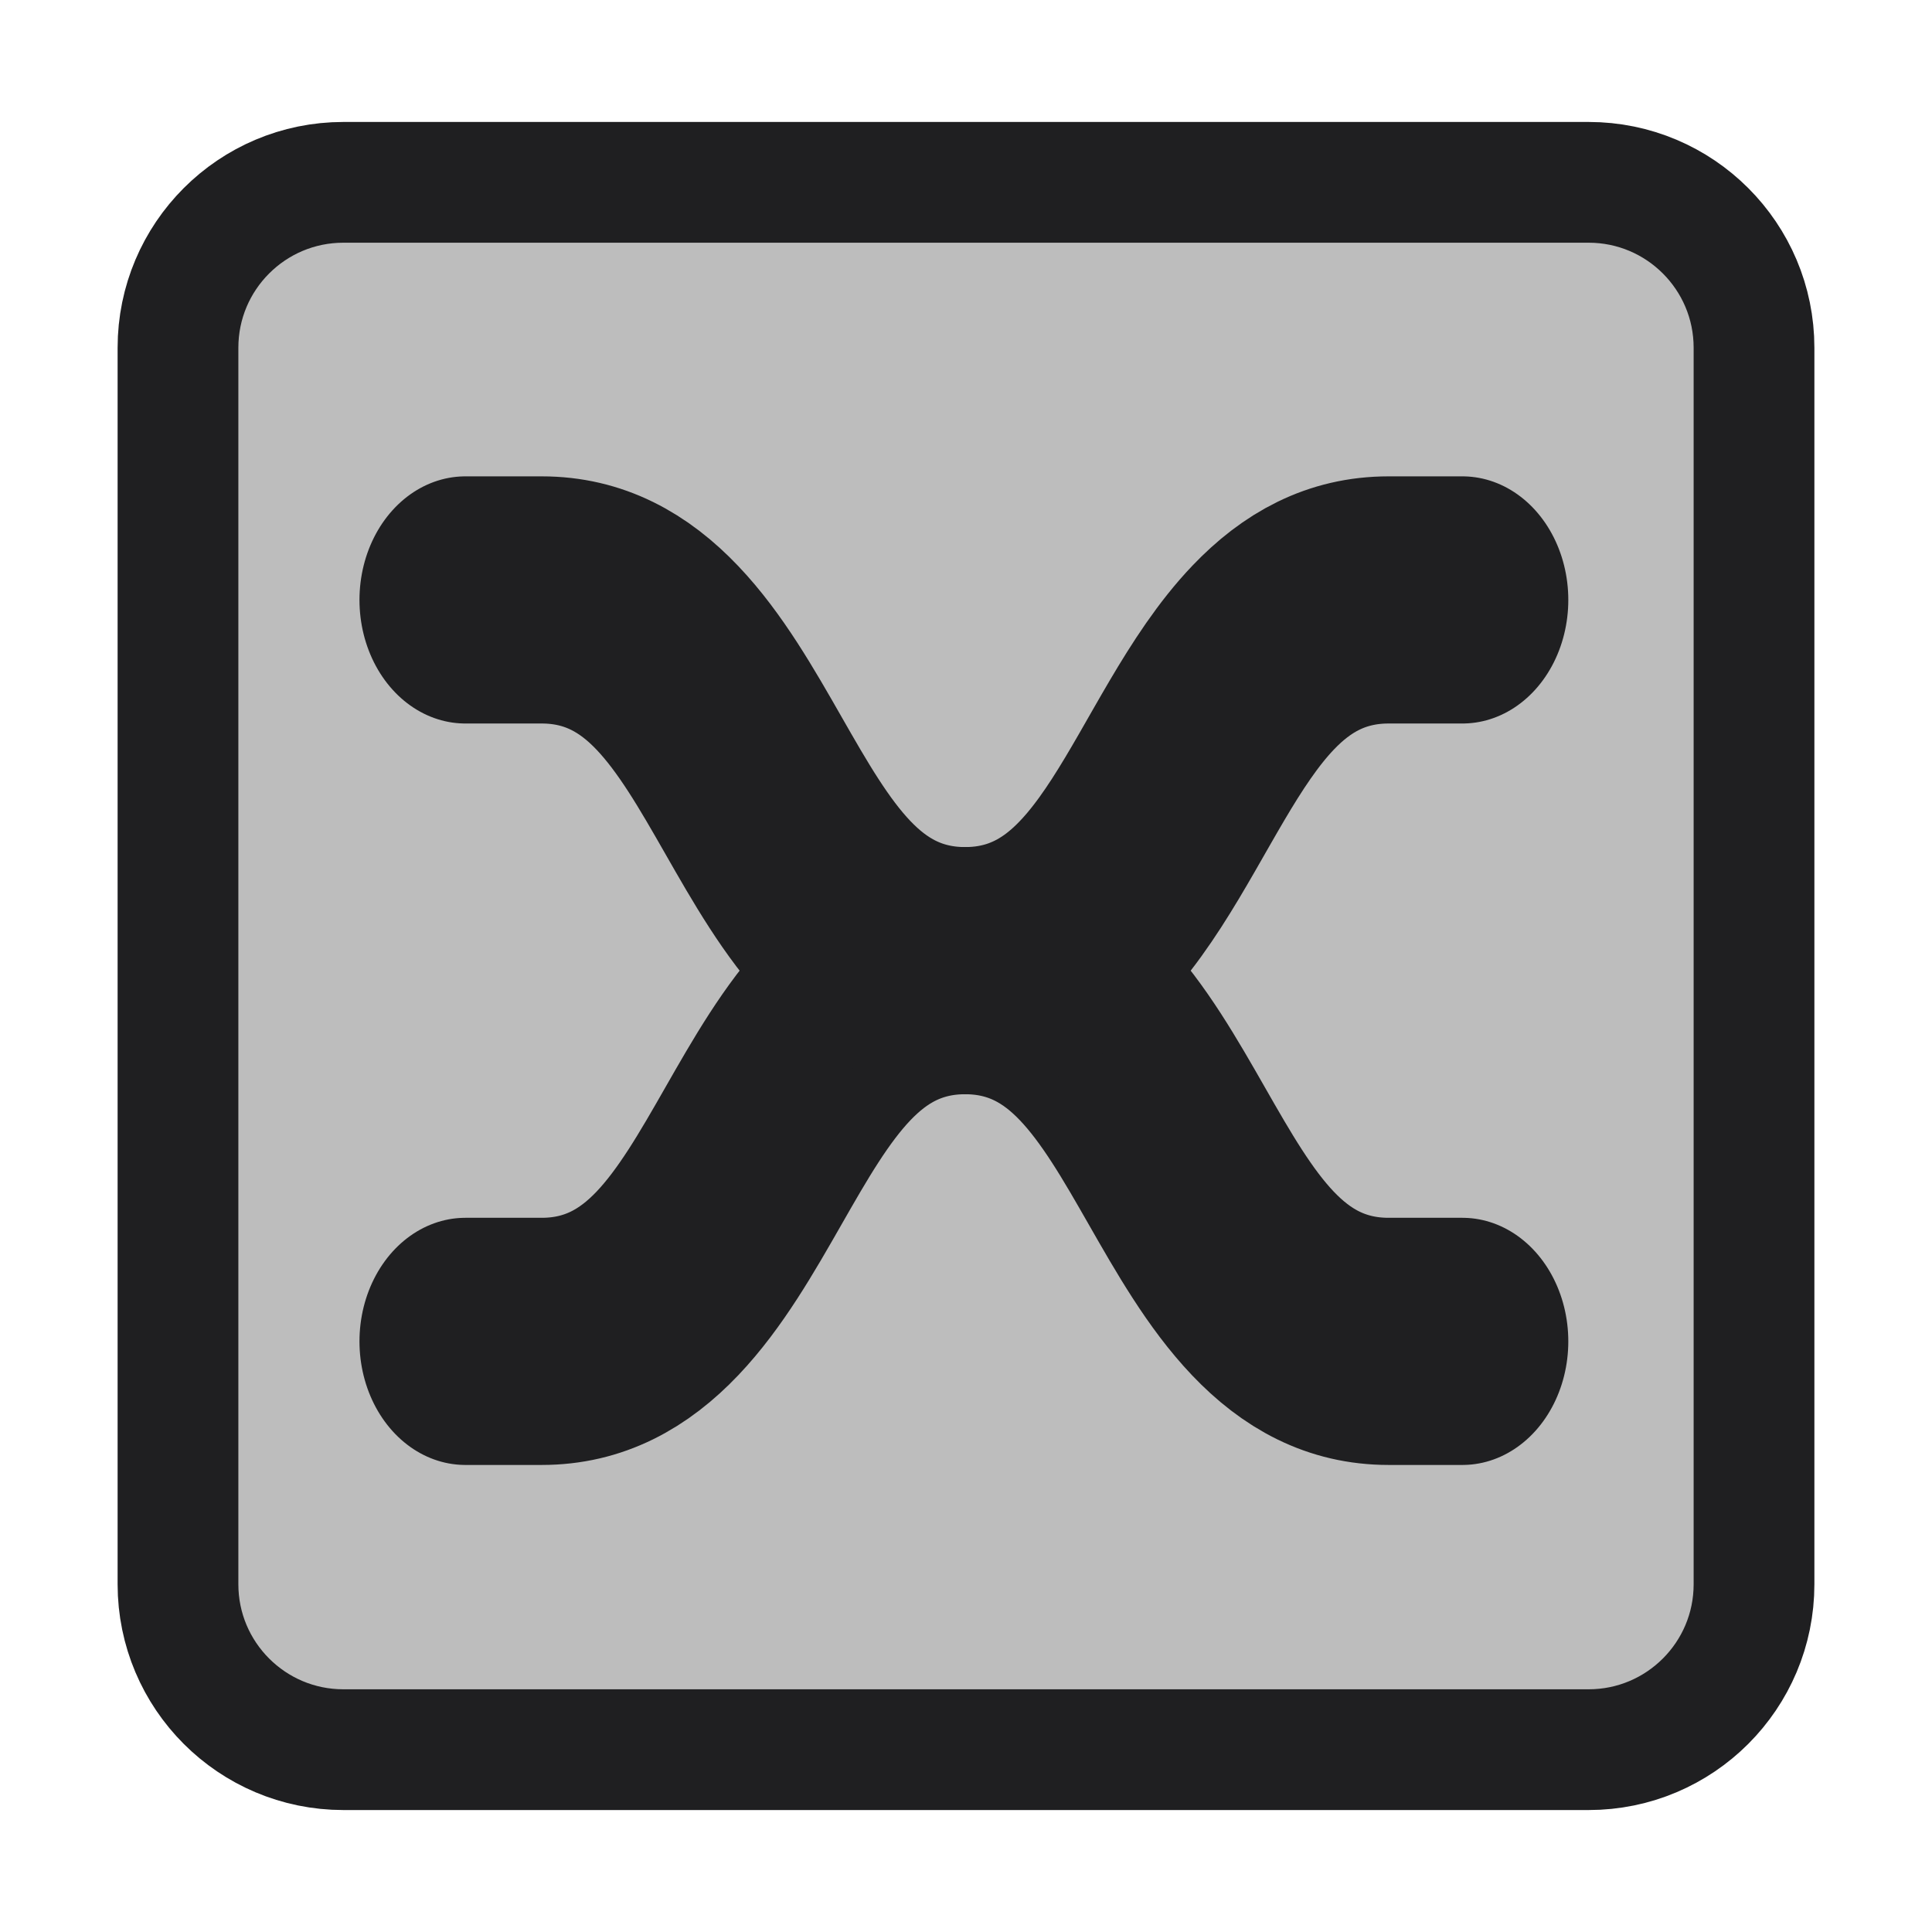
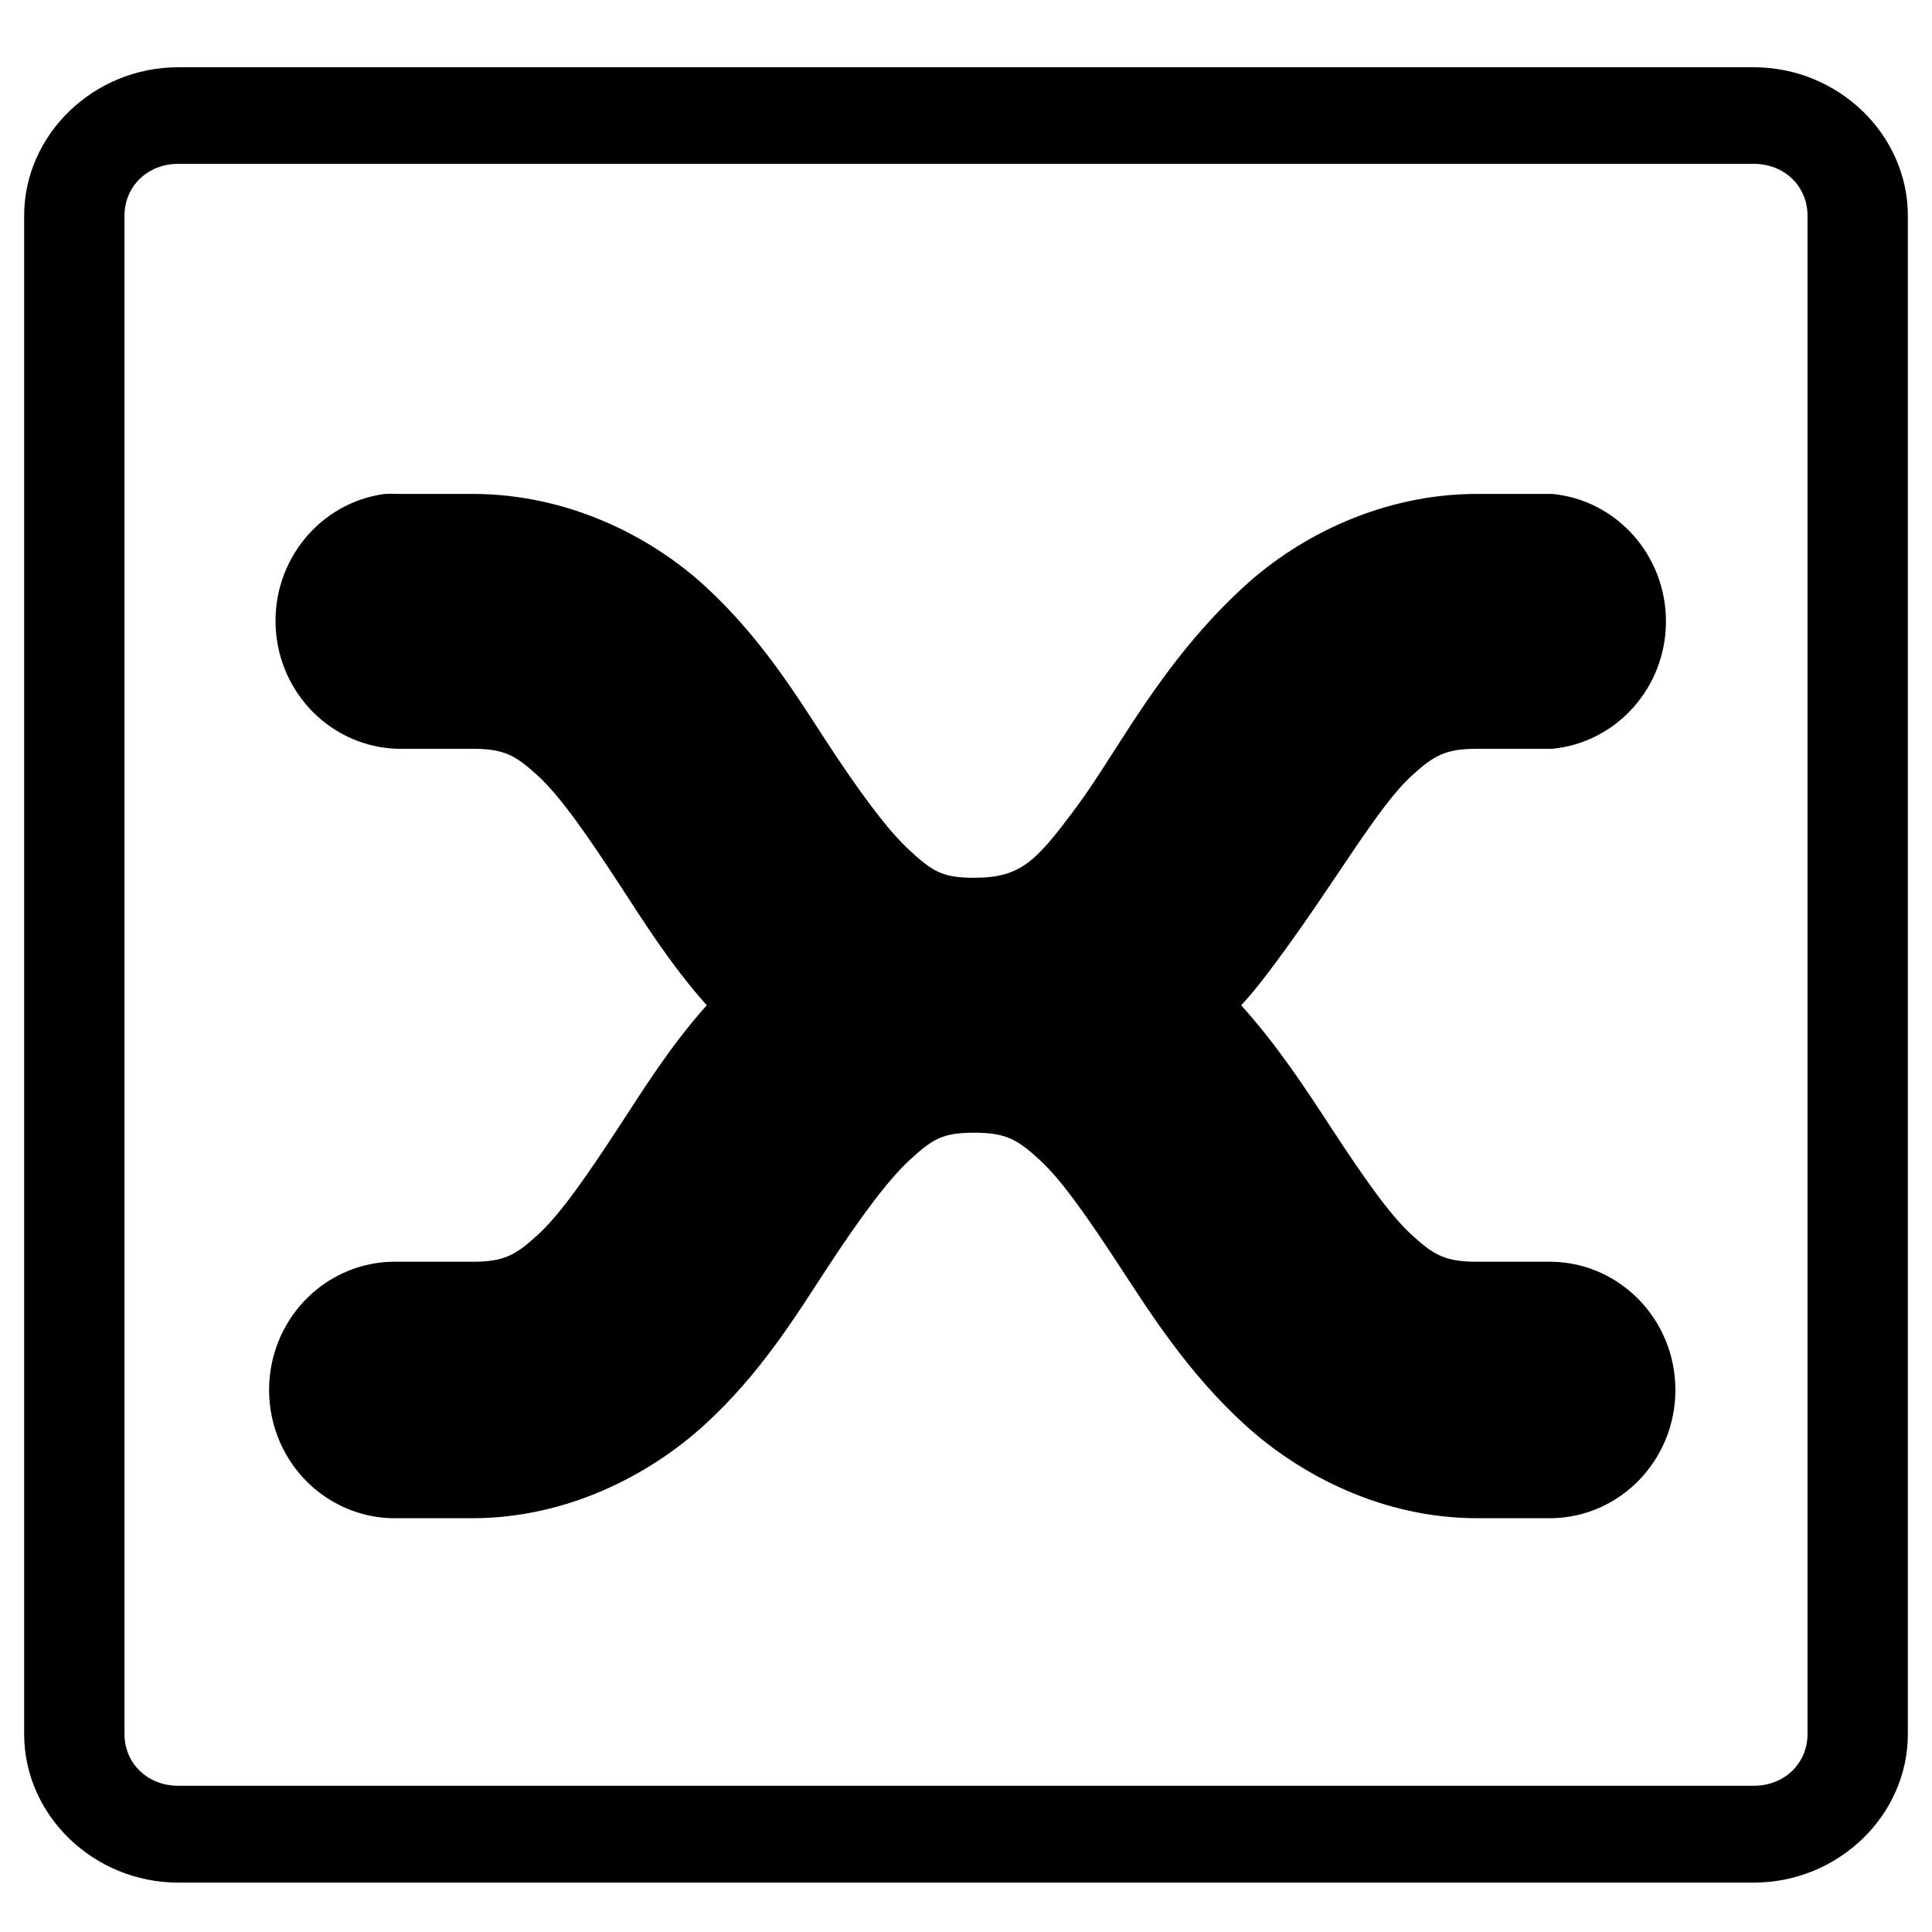
- <svg xmlns="http://www.w3.org/2000/svg" xmlns:xlink="http://www.w3.org/1999/xlink" version="1.1" width="16" height="16" id="svg7782">
+ <svg xmlns="http://www.w3.org/2000/svg" xmlns:xlink="http://www.w3.org/1999/xlink" width="16" height="16" id="svg7782" version="1.1">
  <defs id="defs7784">
+     <radialGradient xlink:href="#linearGradient8757" id="radialGradient7018" gradientUnits="userSpaceOnUse" gradientTransform="matrix(1.005903,7.5993956e-8,-7.5993953e-8,1.005903,-1.502318,-1.708968)" cx="254.5" cy="289.5" fx="254.5" fy="289.5" r="157.5" />
    <linearGradient id="linearGradient8757">
-       <stop id="stop8761" style="stop-color:white;stop-opacity:0" offset="0" />
-       <stop id="stop8767" style="stop-color:white;stop-opacity:0" offset="0.9" />
-       <stop id="stop8759" style="stop-color:white;stop-opacity:1" offset="1" />
+       <stop id="stop8761" offset="0" style="stop-color:white;stop-opacity:0" />
+       <stop style="stop-color:white;stop-opacity:0" offset="0.9" id="stop8767" />
+       <stop id="stop8759" offset="1" style="stop-color:white;stop-opacity:1" />
    </linearGradient>
+     <radialGradient xlink:href="#linearGradient3811" id="radialGradient7020" gradientUnits="userSpaceOnUse" gradientTransform="matrix(1,0,0,0.4364821,0,52.67068)" cx="-4.029" cy="93.468" fx="-4.029" fy="93.468" r="35.338" />
    <linearGradient id="linearGradient3811">
-       <stop id="stop3813" style="stop-color:black;stop-opacity:1" offset="0" />
-       <stop id="stop3815" style="stop-color:black;stop-opacity:0" offset="1" />
+       <stop style="stop-color:#000000;stop-opacity:1;" offset="0" id="stop3813" />
+       <stop style="stop-color:#000000;stop-opacity:0;" offset="1" id="stop3815" />
    </linearGradient>
+     <radialGradient xlink:href="#linearGradient3688-166-749-5" id="radialGradient7022" gradientUnits="userSpaceOnUse" gradientTransform="matrix(2.003784,0,0,1.4,27.98813,-17.4)" cx="4.993" cy="43.5" fx="4.993" fy="43.5" r="2.5" />
    <linearGradient id="linearGradient3688-166-749-5">
      <stop id="stop2883-0" style="stop-color:#181818;stop-opacity:1" offset="0" />
      <stop id="stop2885-5" style="stop-color:#181818;stop-opacity:0" offset="1" />
    </linearGradient>
+     <radialGradient xlink:href="#linearGradient3688-464-309-8" id="radialGradient7024" gradientUnits="userSpaceOnUse" gradientTransform="matrix(2.003784,0,0,1.4,-20.01187,-104.4)" cx="4.993" cy="43.5" fx="4.993" fy="43.5" r="2.5" />
    <linearGradient id="linearGradient3688-464-309-8">
      <stop id="stop2889-9" style="stop-color:#181818;stop-opacity:1" offset="0" />
      <stop id="stop2891-4" style="stop-color:#181818;stop-opacity:0" offset="1" />
    </linearGradient>
+     <linearGradient xlink:href="#linearGradient3702-501-757-0" id="linearGradient7026" gradientUnits="userSpaceOnUse" x1="25.058" y1="47.028" x2="25.058" y2="39.999" />
    <linearGradient id="linearGradient3702-501-757-0">
      <stop id="stop2895-0" style="stop-color:#181818;stop-opacity:0" offset="0" />
      <stop id="stop2897-2" style="stop-color:#181818;stop-opacity:1" offset="0.5" />
      <stop id="stop2899-6" style="stop-color:#181818;stop-opacity:0" offset="1" />
    </linearGradient>
+     <radialGradient xlink:href="#linearGradient8655" id="radialGradient7028" gradientUnits="userSpaceOnUse" gradientTransform="matrix(2.0282874e-7,24.39764,-25.80979,-4.4949761e-7,943.5457,458.5335)" cx="7.496" cy="8.45" fx="7.496" fy="8.45" r="20" />
    <linearGradient id="linearGradient8655">
      <stop id="stop8657" style="stop-color:#ac57ff;stop-opacity:1" offset="0" />
-       <stop id="stop8659" style="stop-color:#f0431a;stop-opacity:1" offset="1" />
+       <stop id="stop8659" style="stop-color:#f0431a;stop-opacity:1;" offset="1" />
    </linearGradient>
+     <linearGradient xlink:href="#linearGradient3895-9-0-3-2-4" id="linearGradient7030" gradientUnits="userSpaceOnUse" gradientTransform="matrix(10.43977,0,0,10.43977,474.9034,588.35)" x1="13.209" y1="4.376" x2="13.209" y2="43.847" />
    <linearGradient id="linearGradient3895-9-0-3-2-4">
      <stop id="stop3897-0-5-7-0-3" style="stop-color:#911986;stop-opacity:1" offset="0" />
      <stop id="stop3899-8-7-06-7-9" style="stop-color:#ad1141;stop-opacity:1" offset="1" />
    </linearGradient>
+     <radialGradient xlink:href="#linearGradient8265-821-176-38-919-66-249-7-7" id="radialGradient7032" gradientUnits="userSpaceOnUse" gradientTransform="matrix(0.8384691,0,0,0.8384691,41.1096,46.76318)" cx="254.5" cy="289.5" fx="254.5" fy="289.5" r="159" />
    <linearGradient id="linearGradient8265-821-176-38-919-66-249-7-7">
-       <stop id="stop2687-1-9" style="stop-color:white;stop-opacity:1" offset="0" />
-       <stop id="stop2689-5-4" style="stop-color:white;stop-opacity:0" offset="1" />
+       <stop offset="0" style="stop-color:#ffffff;stop-opacity:1" id="stop2687-1-9" />
+       <stop offset="1" style="stop-color:#ffffff;stop-opacity:0" id="stop2689-5-4" />
    </linearGradient>
+     <radialGradient xlink:href="#linearGradient8661" id="radialGradient7034" gradientUnits="userSpaceOnUse" gradientTransform="matrix(-0.2030062,9.194389,-16.91851,-0.3735512,869.0484,-1104.844)" cx="7.496" cy="8.45" fx="7.496" fy="8.45" r="20" />
    <linearGradient id="linearGradient8661">
-       <stop id="stop8663" style="stop-color:#f90062;stop-opacity:1" offset="0" />
-       <stop id="stop8665" style="stop-color:#ff418c;stop-opacity:0" offset="1" />
+       <stop id="stop8663" offset="0" style="stop-color:#f90062;stop-opacity:1" />
+       <stop id="stop8665" offset="1" style="stop-color:#ff418c;stop-opacity:0" />
    </linearGradient>
+     <linearGradient xlink:href="#linearGradient3924" id="linearGradient7036" gradientUnits="userSpaceOnUse" gradientTransform="matrix(10.02065,0,0,10.02065,484.9621,598.4088)" x1="24" y1="5" x2="24" y2="43" />
    <linearGradient id="linearGradient3924">
-       <stop id="stop3926" style="stop-color:white;stop-opacity:1" offset="0" />
-       <stop id="stop3928" style="stop-color:white;stop-opacity:0.235" offset="0.063" />
-       <stop id="stop3930" style="stop-color:white;stop-opacity:0.157" offset="0.951" />
-       <stop id="stop3932" style="stop-color:white;stop-opacity:0.392" offset="1" />
+       <stop id="stop3926" style="stop-color:#ffffff;stop-opacity:1;" offset="0" />
+       <stop offset="0.063" style="stop-color:#ffffff;stop-opacity:0.235;" id="stop3928" />
+       <stop id="stop3930" style="stop-color:#ffffff;stop-opacity:0.157;" offset="0.951" />
+       <stop id="stop3932" style="stop-color:#ffffff;stop-opacity:0.392;" offset="1" />
    </linearGradient>
+     <radialGradient xlink:href="#linearGradient8775" id="radialGradient7038" gradientUnits="userSpaceOnUse" gradientTransform="matrix(1.053736,0,0,1.041779,-13.67583,-12.09512)" cx="254.5" cy="289.5" fx="254.5" fy="289.5" r="157.5" />
    <linearGradient id="linearGradient8775">
-       <stop id="stop8777" style="stop-color:white;stop-opacity:0" offset="0" />
-       <stop id="stop7191" style="stop-color:white;stop-opacity:0" offset="0.511" />
-       <stop id="stop8779" style="stop-color:white;stop-opacity:0" offset="0.851" />
-       <stop id="stop8781" style="stop-color:white;stop-opacity:1" offset="1" />
+       <stop style="stop-color:white;stop-opacity:0" offset="0" id="stop8777" />
+       <stop id="stop7191" offset="0.511" style="stop-color:white;stop-opacity:0;" />
+       <stop id="stop8779" offset="0.851" style="stop-color:white;stop-opacity:0" />
+       <stop style="stop-color:white;stop-opacity:1" offset="1" id="stop8781" />
    </linearGradient>
-     <linearGradient x1="16.626" y1="15.298" x2="20.055" y2="24.628" id="linearGradient7040" xlink:href="#linearGradient8265-821-176-38-919-66-249-7-7" gradientUnits="userSpaceOnUse" gradientTransform="matrix(8.4234,0,0,13.19931,522.3497,569.6881)" />
+     <linearGradient xlink:href="#linearGradient8265-821-176-38-919-66-249-7-7" id="linearGradient7040" gradientUnits="userSpaceOnUse" gradientTransform="matrix(8.4234,0,0,13.19931,522.3497,569.6881)" x1="16.626" y1="15.298" x2="20.055" y2="24.628" />
    <linearGradient id="linearGradient7479">
-       <stop id="stop7481" style="stop-color:white;stop-opacity:1" offset="0" />
-       <stop id="stop7483" style="stop-color:white;stop-opacity:0" offset="1" />
+       <stop offset="0" style="stop-color:#ffffff;stop-opacity:1" id="stop7481" />
+       <stop offset="1" style="stop-color:#ffffff;stop-opacity:0" id="stop7483" />
    </linearGradient>
-     <radialGradient cx="254.5" cy="289.5" r="157.5" fx="254.5" fy="289.5" id="radialGradient8112" xlink:href="#linearGradient8757" gradientUnits="userSpaceOnUse" gradientTransform="matrix(1.005903,7.5993956e-8,-7.5993953e-8,1.005903,-1.502318,-1.708968)" />
+     <linearGradient y2="24.628" x2="20.055" y1="15.298" x1="16.626" gradientTransform="matrix(8.4234,0,0,13.19931,522.3497,569.6881)" gradientUnits="userSpaceOnUse" id="linearGradient7508" xlink:href="#linearGradient8265-821-176-38-919-66-249-7-7" />
+     <radialGradient xlink:href="#linearGradient8757" id="radialGradient8112" gradientUnits="userSpaceOnUse" gradientTransform="matrix(1.005903,7.5993956e-8,-7.5993953e-8,1.005903,-1.502318,-1.708968)" cx="254.5" cy="289.5" fx="254.5" fy="289.5" r="157.5" />
+     <radialGradient xlink:href="#linearGradient3811" id="radialGradient8114" gradientUnits="userSpaceOnUse" gradientTransform="matrix(1,0,0,0.4364821,0,52.67068)" cx="-4.029" cy="93.468" fx="-4.029" fy="93.468" r="35.338" />
+     <radialGradient xlink:href="#linearGradient3688-166-749-5" id="radialGradient8116" gradientUnits="userSpaceOnUse" gradientTransform="matrix(2.003784,0,0,1.4,27.98813,-17.4)" cx="4.993" cy="43.5" fx="4.993" fy="43.5" r="2.5" />
+     <radialGradient xlink:href="#linearGradient3688-464-309-8" id="radialGradient8118" gradientUnits="userSpaceOnUse" gradientTransform="matrix(2.003784,0,0,1.4,-20.01187,-104.4)" cx="4.993" cy="43.5" fx="4.993" fy="43.5" r="2.5" />
+     <linearGradient xlink:href="#linearGradient3702-501-757-0" id="linearGradient8120" gradientUnits="userSpaceOnUse" x1="25.058" y1="47.028" x2="25.058" y2="39.999" />
+     <radialGradient xlink:href="#linearGradient8655" id="radialGradient8122" gradientUnits="userSpaceOnUse" gradientTransform="matrix(2.0282874e-7,24.39764,-25.80979,-4.4949761e-7,943.5457,458.5335)" cx="7.496" cy="8.45" fx="7.496" fy="8.45" r="20" />
+     <linearGradient xlink:href="#linearGradient3895-9-0-3-2-4" id="linearGradient8124" gradientUnits="userSpaceOnUse" gradientTransform="matrix(10.43977,0,0,10.43977,474.9034,588.35)" x1="13.209" y1="4.376" x2="13.209" y2="43.847" />
+     <radialGradient xlink:href="#linearGradient8265-821-176-38-919-66-249-7-7" id="radialGradient8126" gradientUnits="userSpaceOnUse" gradientTransform="matrix(0.8384691,0,0,0.8384691,41.1096,46.76318)" cx="254.5" cy="289.5" fx="254.5" fy="289.5" r="159" />
+     <radialGradient xlink:href="#linearGradient8661" id="radialGradient8128" gradientUnits="userSpaceOnUse" gradientTransform="matrix(-0.2030062,9.194389,-16.91851,-0.3735512,869.0484,-1104.844)" cx="7.496" cy="8.45" fx="7.496" fy="8.45" r="20" />
+     <linearGradient xlink:href="#linearGradient3924" id="linearGradient8130" gradientUnits="userSpaceOnUse" gradientTransform="matrix(10.02065,0,0,10.02065,484.9621,598.4088)" x1="24" y1="5" x2="24" y2="43" />
+     <radialGradient xlink:href="#linearGradient8775" id="radialGradient8132" gradientUnits="userSpaceOnUse" gradientTransform="matrix(1.053736,0,0,1.041779,-13.67583,-12.09512)" cx="254.5" cy="289.5" fx="254.5" fy="289.5" r="157.5" />
+     <linearGradient xlink:href="#linearGradient8265-821-176-38-919-66-249-7-7" id="linearGradient8134" gradientUnits="userSpaceOnUse" gradientTransform="matrix(8.4234,0,0,13.19931,522.3497,569.6881)" x1="16.626" y1="15.298" x2="20.055" y2="24.628" />
  </defs>
-   <rect style="fill:#bdbdbd;fill-opacity:1;stroke:#1f1f21;stroke-width:1;stroke-linecap:round;stroke-linejoin:round;stroke-miterlimit:4;stroke-opacity:1;stroke-dasharray:none;stroke-dashoffset:0" id="rect8201" y="1.51" x="1.474" ry="1.37" rx="1.37" height="12.98" width="13.052" />
-   <g style="stroke:#1f1f21" id="g6938" transform="matrix(0.03287915,0,0,0.03837732,-0.5556323,-22.3702)">
-     <path style="fill:none;stroke:#1f1f21;stroke-width:53.333;stroke-linecap:round;stroke-linejoin:miter;stroke-miterlimit:4;stroke-opacity:1;stroke-dasharray:none" id="path6940" d="m 137.333,872.362 c 0,0 -13.906,0 16,0 53.333,0 53.333,-80 106.667,-80 53.333,0 53.333,80 106.667,80 28.101,0 16,0 16,0" />
-     <path style="fill:none;stroke:#1f1f21;stroke-width:53.333;stroke-linecap:round;stroke-linejoin:miter;stroke-opacity:1" id="path6942" d="m 137.333,712.362 c 0,0 -13.906,0 16,0 53.333,0 53.333,80 106.667,80 40.03,0 50.015,-45.068 75.057,-67.551 8.322,-7.471 18.307,-12.449 31.61,-12.449 28.101,0 16,0 16,0" />
+   <g id="layer1" transform="translate(0,-1036.362)">
+     <g id="g3830" style="fill-opacity:1" transform="matrix(0.414095,0,0,0.4221789,-2.066471,610.0465)">
+       <path style="font-size:medium;font-style:normal;font-variant:normal;font-weight:normal;font-stretch:normal;text-indent:0;text-align:start;text-decoration:none;line-height:normal;letter-spacing:normal;word-spacing:normal;text-transform:none;direction:ltr;block-progression:tb;writing-mode:lr-tb;text-anchor:start;baseline-shift:baseline;color:#000000;fill-opacity:1;marker:none;visibility:visible;display:inline;overflow:visible;enable-background:accumulate;font-family:Sans;-inkscape-font-specification:Sans" d="m 12.688,15.125 a 2.511,2.511 0 0 0 0.25,5 l 1.5,0 c 0.628,0 0.858,0.122 1.312,0.531 0.455,0.409 0.997,1.183 1.625,2.125 0.484,0.726 1.021,1.573 1.75,2.375 -0.736,0.807 -1.263,1.645 -1.75,2.375 -0.628,0.942 -1.17,1.716 -1.625,2.125 -0.455,0.409 -0.685,0.531 -1.312,0.531 l -1.5,0 a 2.516,2.516 0 1 0 0,5.031 l 1.5,0 c 1.883,0 3.542,-0.841 4.656,-1.844 1.115,-1.003 1.81,-2.121 2.438,-3.062 0.628,-0.942 1.202,-1.716 1.656,-2.125 0.455,-0.409 0.653,-0.531 1.281,-0.531 0.628,0 0.858,0.122 1.312,0.531 0.455,0.409 0.997,1.183 1.625,2.125 0.628,0.942 1.354,2.059 2.469,3.062 1.115,1.003 2.773,1.844 4.656,1.844 l 1.5,0 a 2.516,2.516 0 0 0 0,-5.031 l -1.5,0 c -0.628,0 -0.858,-0.122 -1.312,-0.531 -0.455,-0.409 -0.997,-1.183 -1.625,-2.125 -0.49,-0.734 -1.039,-1.564 -1.781,-2.375 0.274,-0.29 0.503,-0.589 0.719,-0.875 1.183,-1.567 2.006,-3.013 2.688,-3.625 0.453,-0.407 0.686,-0.531 1.312,-0.531 l 1.5,0 a 2.511,2.511 0 0 0 0,-5 l -1.5,0 c -1.879,0 -3.542,0.812 -4.656,1.812 -1.676,1.505 -2.525,3.228 -3.344,4.312 -0.819,1.084 -1.12,1.406 -2.062,1.406 -0.628,0 -0.827,-0.122 -1.281,-0.531 C 22.733,21.716 22.159,20.942 21.531,20 20.904,19.058 20.208,17.941 19.094,16.938 17.979,15.934 16.321,15.125 14.438,15.125 l -1.5,0 a 2.511,2.511 0 0 0 -0.25,0 z" transform="translate(0,1004.362)" id="path6940" />
+     </g>
+     <path style="font-size:medium;font-style:normal;font-variant:normal;font-weight:normal;font-stretch:normal;text-indent:0;text-align:start;text-decoration:none;line-height:normal;letter-spacing:normal;word-spacing:normal;text-transform:none;direction:ltr;block-progression:tb;writing-mode:lr-tb;text-anchor:start;baseline-shift:baseline;color:#000000;fill-opacity:1;marker:none;visibility:visible;display:inline;overflow:visible;enable-background:accumulate;font-family:Sans;-inkscape-font-specification:Sans" d="m 1.476,1036.919 c -0.699,0 -1.276,0.556 -1.276,1.23 l 0,12.574 c 0,0.674 0.577,1.23 1.276,1.23 l 13.048,0 c 0.699,0 1.276,-0.556 1.276,-1.23 l 0,-12.574 c 0,-0.674 -0.577,-1.23 -1.276,-1.23 l -13.048,0 z m 0,0.8 13.048,0 c 0.254,0 0.445,0.185 0.445,0.429 l 0,12.574 c 0,0.245 -0.192,0.429 -0.445,0.429 l -13.048,0 c -0.254,0 -0.445,-0.185 -0.445,-0.429 l 0,-12.574 c 0,-0.244 0.192,-0.429 0.445,-0.429 z" id="rect6916" />
  </g>
</svg>
